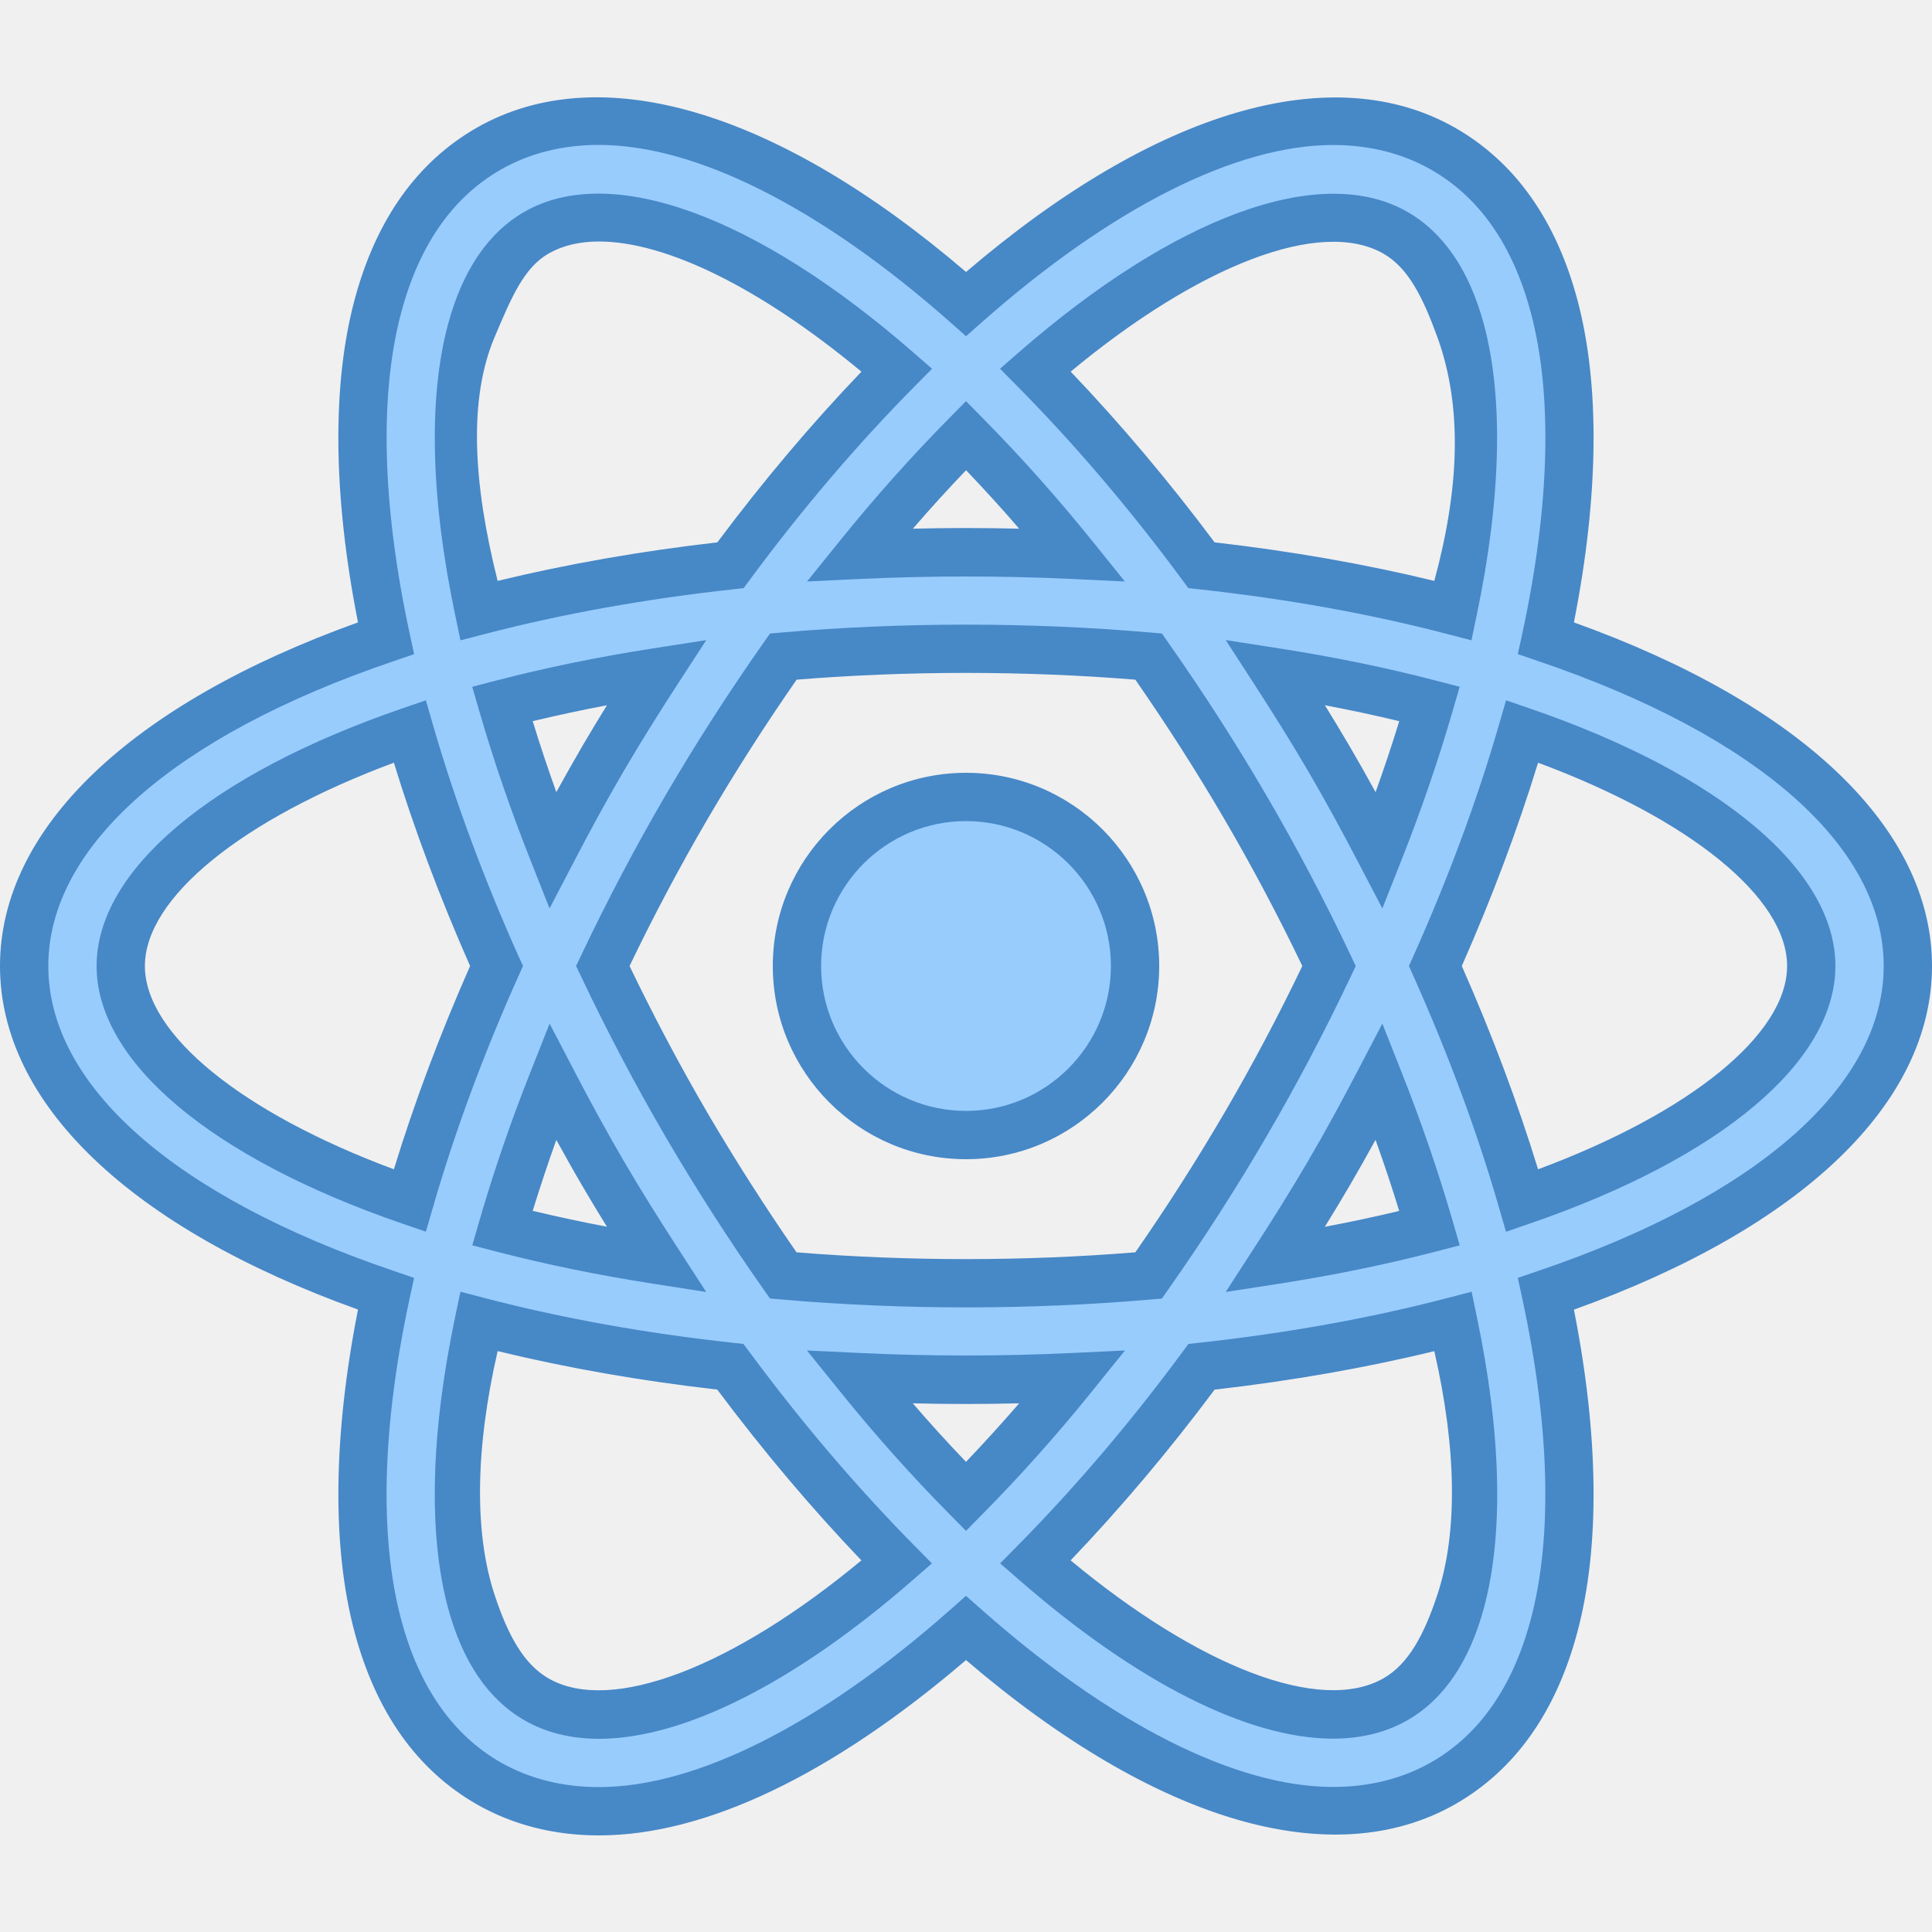
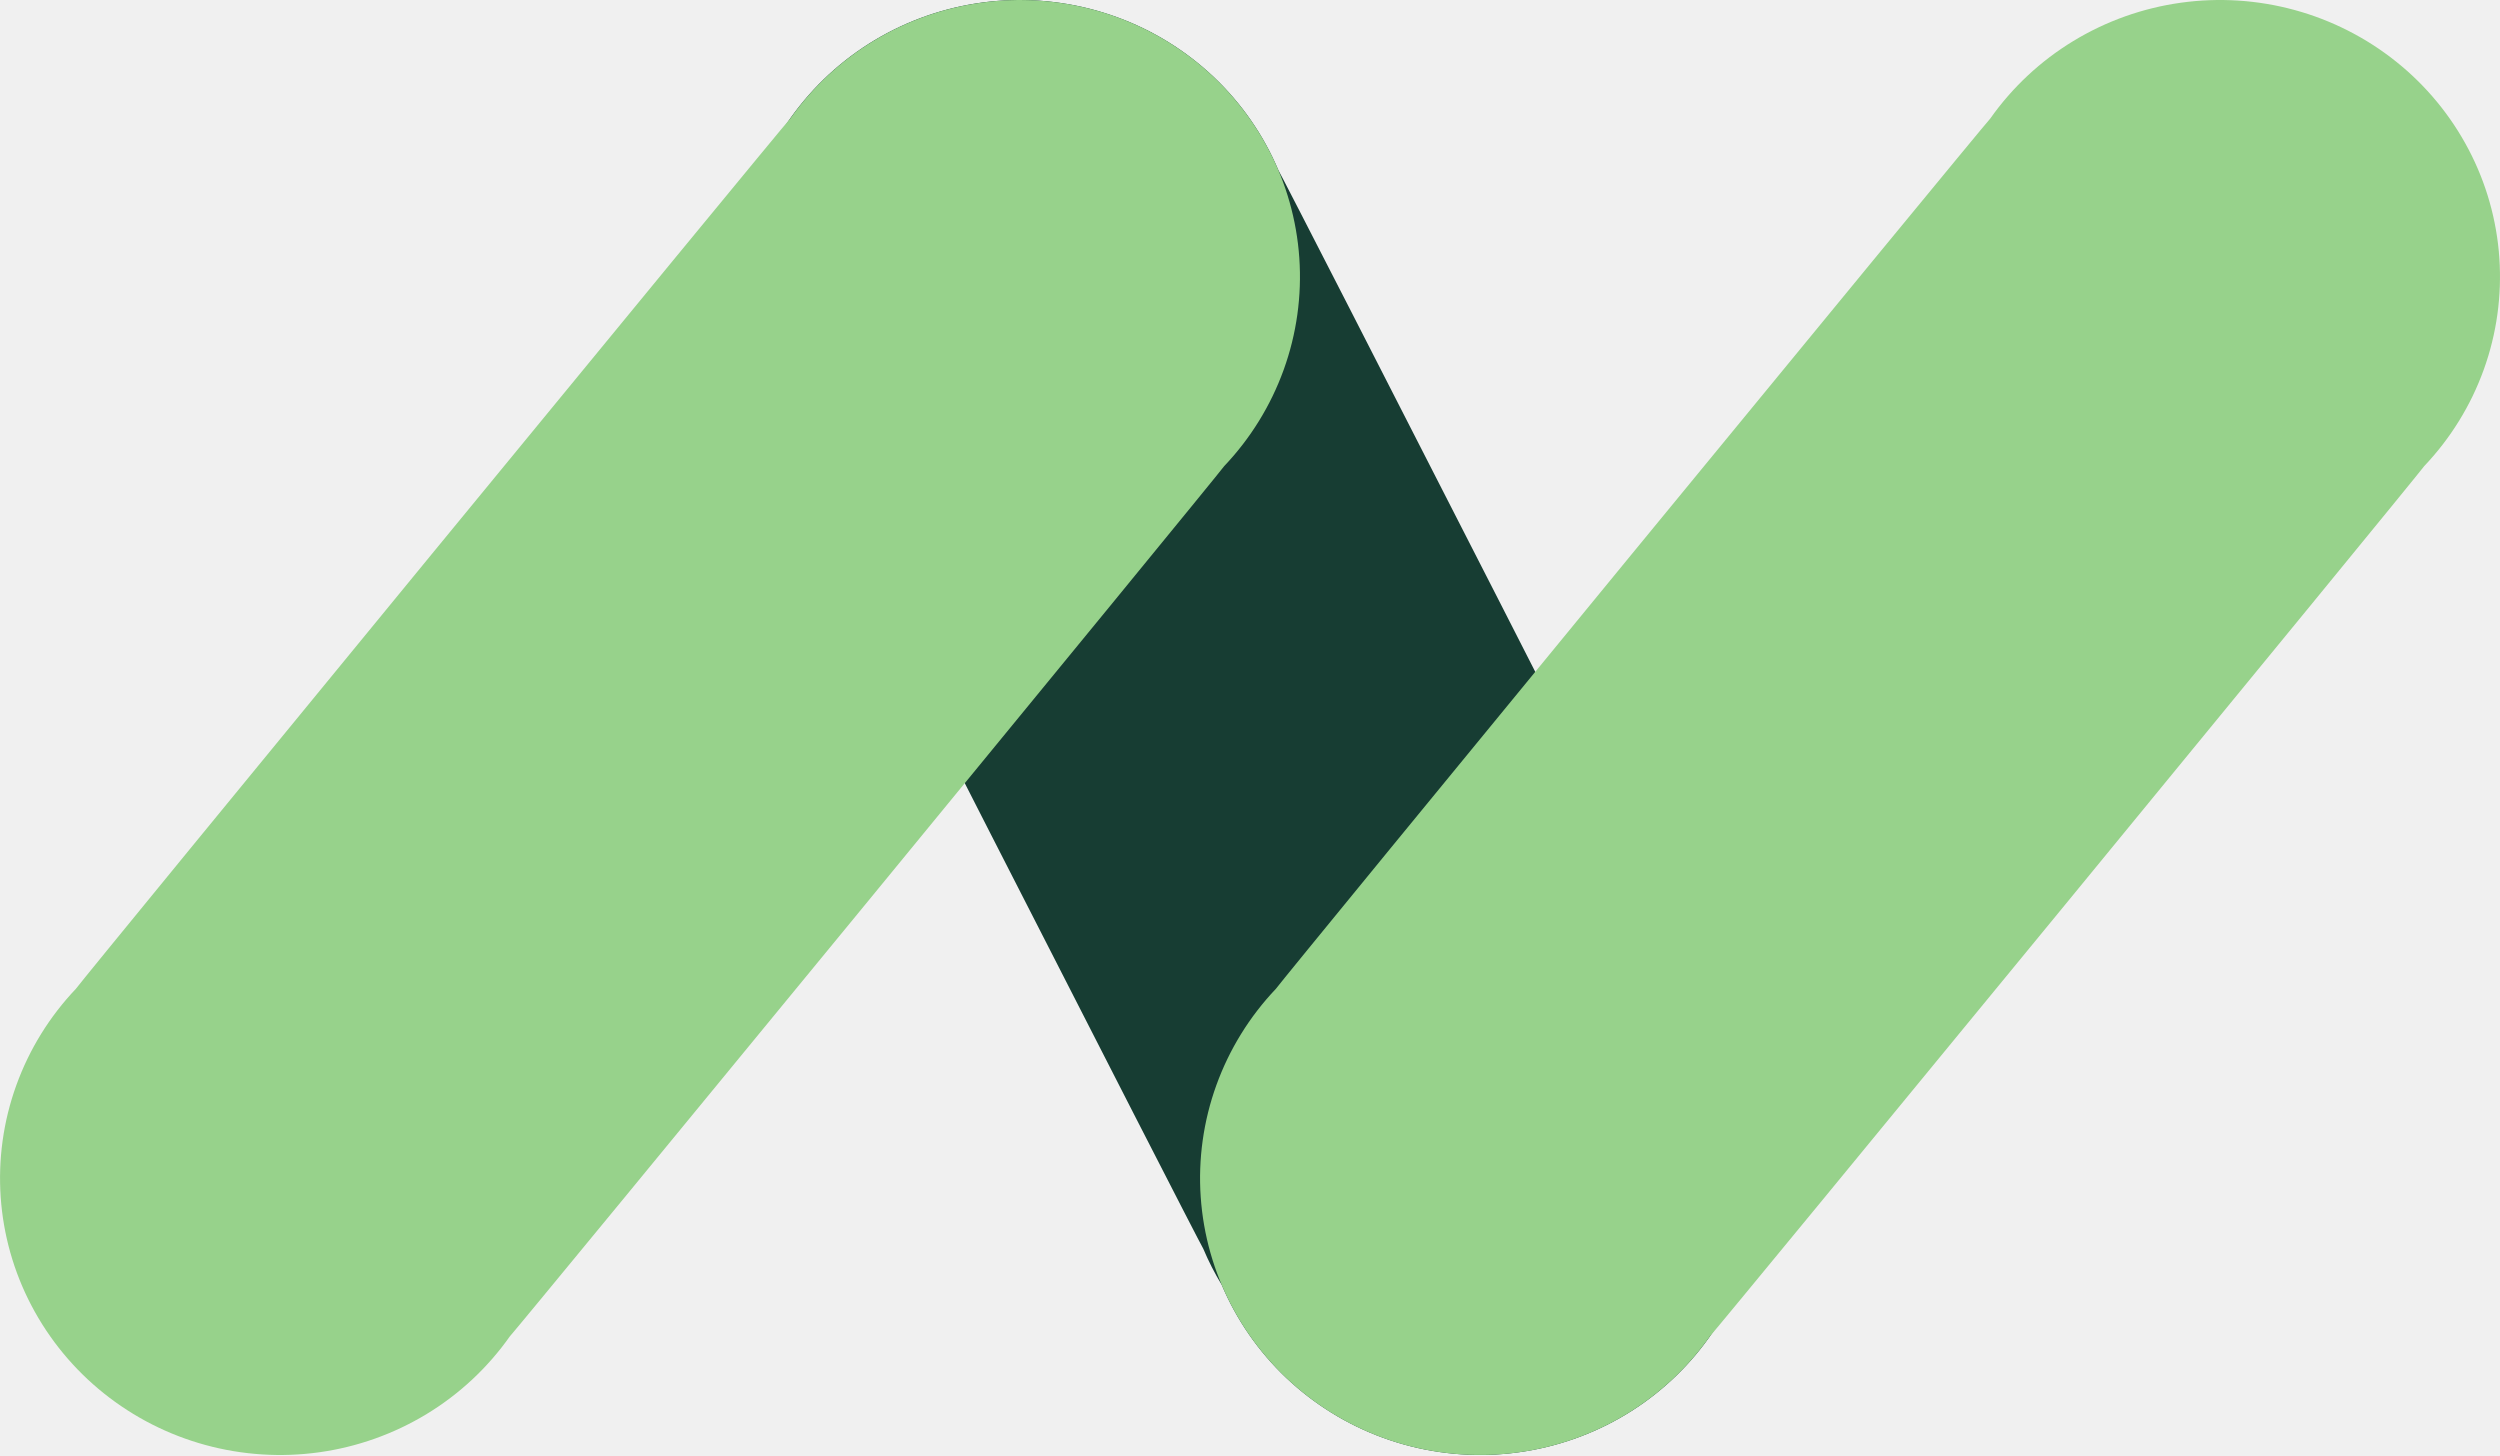
- <svg xmlns="http://www.w3.org/2000/svg" viewBox="0 0 40 40" width="40px" height="40px">
-   <path fill="#98ccfd" d="M23.5,20c0,1.935-1.565,3.5-3.5,3.5s-3.5-1.565-3.5-3.5s1.565-3.5,3.5-3.5S23.5,18.065,23.5,20z" />
-   <path fill="#4788c7" d="M20,24c-2.206,0-4-1.794-4-4s1.794-4,4-4s4,1.794,4,4S22.206,24,20,24z M20,17c-1.654,0-3,1.346-3,3 s1.346,3,3,3s3-1.346,3-3S21.654,17,20,17z" />
-   <g>
-     <path fill="#98ccfd" d="M39.5,20c0-2.796-2.912-5.232-7.492-6.787c0.576-2.671,0.655-5.055,0.166-6.881 c-0.408-1.522-1.181-2.617-2.296-3.253c-0.671-0.382-1.438-0.577-2.279-0.577c-2.207,0-4.893,1.401-7.597,3.791 C17.296,3.902,14.609,2.5,12.4,2.5c-0.842,0-1.608,0.194-2.279,0.577C9.006,3.714,8.232,4.81,7.825,6.333 c-0.489,1.826-0.41,4.21,0.165,6.88C3.412,14.768,0.5,17.205,0.5,20s2.912,5.232,7.491,6.786c-0.576,2.67-0.655,5.054-0.165,6.88 c0.407,1.524,1.181,2.619,2.297,3.257c0.671,0.382,1.438,0.577,2.279,0.577c0.001,0,0,0,0.001,0c2.208,0,4.894-1.401,7.598-3.793 c2.704,2.389,5.39,3.789,7.597,3.79c0.001,0,0.001,0,0.001,0c0.842,0,1.608-0.194,2.28-0.577c1.114-0.636,1.887-1.731,2.294-3.253 c0.489-1.826,0.41-4.21-0.165-6.88C36.587,25.233,39.5,22.796,39.5,20z M28.888,4.817c0.634,0.362,1.09,1.046,1.354,2.033 c0.401,1.496,0.322,3.509-0.158,5.79c-1.596-0.417-3.343-0.734-5.208-0.938c-1.11-1.502-2.269-2.855-3.44-4.041 c2.397-2.087,4.598-3.158,6.163-3.158C28.089,4.503,28.522,4.609,28.888,4.817z M25.784,23.287 c-0.653,1.117-1.324,2.152-2.003,3.119c-1.205,0.105-2.467,0.162-3.782,0.162c-1.316,0-2.578-0.058-3.784-0.162 c-0.679-0.967-1.35-2.002-2.003-3.119C13.576,22.197,13,21.096,12.481,20c0.519-1.095,1.095-2.197,1.732-3.287 c0.653-1.117,1.325-2.152,2.004-3.12c1.205-0.105,2.468-0.162,3.783-0.162c1.315,0,2.577,0.057,3.781,0.162 c0.679,0.968,1.35,2.002,2.003,3.119c0.637,1.09,1.214,2.192,1.733,3.287C26.998,21.096,26.421,22.197,25.784,23.287z M28.558,22.392c0.41,1.036,0.756,2.052,1.041,3.035c-0.99,0.258-2.057,0.478-3.194,0.655c0.377-0.582,0.748-1.174,1.106-1.787 C27.881,23.663,28.226,23.028,28.558,22.392z M20,30.983c-0.729-0.738-1.467-1.556-2.205-2.47c0.724,0.034,1.457,0.055,2.205,0.055 c0.747,0,1.48-0.021,2.203-0.055C21.466,29.427,20.729,30.246,20,30.983z M13.593,26.082c-1.136-0.177-2.203-0.397-3.193-0.655 c0.285-0.983,0.63-1.998,1.04-3.034c0.332,0.635,0.677,1.271,1.046,1.903C12.844,24.908,13.216,25.5,13.593,26.082z M11.44,17.607 c-0.41-1.036-0.755-2.051-1.04-3.034c0.99-0.258,2.057-0.478,3.194-0.655c-0.377,0.582-0.749,1.174-1.107,1.786 C12.117,16.337,11.772,16.972,11.44,17.607z M20.001,9.018c0.729,0.737,1.466,1.555,2.202,2.469 c-0.723-0.034-1.456-0.055-2.203-0.055s-1.48,0.021-2.203,0.055C18.534,10.573,19.272,9.755,20.001,9.018z M27.511,15.704 c-0.358-0.613-0.729-1.205-1.106-1.787c1.137,0.177,2.204,0.397,3.194,0.655c-0.285,0.984-0.631,1.999-1.041,3.036 C28.226,16.973,27.881,16.337,27.511,15.704z M9.757,6.851c0.265-0.989,0.721-1.674,1.355-2.037C11.478,4.606,11.911,4.5,12.4,4.5 c1.567,0,3.768,1.072,6.166,3.161c-1.172,1.187-2.332,2.539-3.443,4.042c-1.865,0.204-3.612,0.522-5.208,0.939 C9.435,10.359,9.356,8.346,9.757,6.851z M2.5,20c0-1.729,2.231-3.566,5.983-4.857C8.935,16.708,9.538,18.342,10.28,20 c-0.742,1.658-1.345,3.292-1.797,4.857C4.731,23.566,2.5,21.729,2.5,20z M12.401,35.5c-0.49,0-0.924-0.106-1.288-0.313 c-0.636-0.363-1.092-1.048-1.356-2.037c-0.401-1.496-0.322-3.509,0.158-5.79c1.596,0.417,3.342,0.734,5.207,0.938 c1.111,1.503,2.271,2.856,3.444,4.043C16.168,34.429,13.967,35.5,12.401,35.5z M30.241,33.15c-0.265,0.987-0.72,1.671-1.354,2.033 c-0.365,0.208-0.799,0.314-1.289,0.314c-1.566,0-3.767-1.071-6.164-3.157c1.172-1.187,2.331-2.54,3.441-4.042 c1.865-0.204,3.611-0.522,5.207-0.938C30.563,29.641,30.642,31.654,30.241,33.15z M31.515,24.858 c-0.452-1.565-1.055-3.199-1.797-4.858c0.742-1.659,1.345-3.293,1.797-4.858C35.268,16.433,37.5,18.271,37.5,20 C37.5,21.729,35.268,23.567,31.515,24.858z" />
-     <path fill="#4788c7" d="M12.402,38c-0.93,0-1.78-0.216-2.528-0.642c-1.237-0.708-2.089-1.906-2.532-3.563 c-0.472-1.762-0.446-4.064,0.07-6.682C2.694,25.42,0,22.842,0,20s2.694-5.42,7.412-7.114c-0.517-2.617-0.542-4.92-0.07-6.682 C7.785,4.548,8.637,3.35,9.873,2.643c2.52-1.438,6.178-0.393,10.128,2.988c3.949-3.378,7.604-4.422,10.125-2.986 c1.235,0.705,2.087,1.902,2.531,3.558c0.472,1.763,0.446,4.066-0.071,6.683C37.305,14.579,40,17.158,40,20 c0,2.842-2.695,5.421-7.414,7.115c0.518,2.617,0.542,4.919,0.07,6.682c-0.443,1.656-1.294,2.853-2.529,3.558 C27.604,38.793,23.946,37.746,20,34.37C17.224,36.747,14.604,38,12.402,38z M12.4,3c-0.753,0-1.437,0.172-2.031,0.511 C9.373,4.081,8.68,5.074,8.309,6.462c-0.458,1.707-0.398,4.005,0.171,6.646l0.094,0.436l-0.422,0.144C3.606,15.23,1,17.531,1,20 s2.606,4.77,7.151,6.313l0.422,0.144l-0.094,0.436c-0.569,2.641-0.629,4.939-0.171,6.646c0.371,1.389,1.064,2.382,2.062,2.952 C10.965,36.828,11.648,37,12.401,37h0.001c2.012,0,4.592-1.302,7.267-3.667L20,33.04l0.331,0.293 c2.674,2.362,5.255,3.664,7.267,3.664c0.754,0,1.438-0.172,2.034-0.511c0.994-0.568,1.687-1.56,2.058-2.948 c0.458-1.707,0.398-4.004-0.171-6.645l-0.094-0.436l0.422-0.144C36.393,24.771,39,22.469,39,20c0-2.47-2.607-4.771-7.153-6.313 l-0.422-0.144l0.095-0.436c0.569-2.641,0.629-4.939,0.171-6.646c-0.372-1.389-1.065-2.38-2.061-2.948 c-0.595-0.339-1.278-0.511-2.031-0.511c-2.011,0-4.591,1.302-7.267,3.666l-0.331,0.293L19.67,6.668C16.994,4.303,14.413,3,12.4,3z M12.401,36c-0.577,0-1.094-0.127-1.535-0.379c-0.756-0.432-1.292-1.22-1.593-2.342c-0.408-1.527-0.355-3.61,0.152-6.022 l0.108-0.513l0.507,0.132c1.591,0.415,3.317,0.727,5.135,0.925l0.217,0.024L15.523,28c1.073,1.451,2.217,2.793,3.397,3.989 l0.374,0.379l-0.401,0.35C16.464,34.834,14.158,36,12.401,36z M10.303,27.973c-0.468,2.04-0.482,3.777-0.063,5.047 c0.278,0.841,0.605,1.438,1.121,1.732c1.294,0.739,3.813-0.237,6.473-2.446c-1.033-1.08-2.035-2.267-2.984-3.536 C13.257,28.588,11.73,28.32,10.303,27.973z M27.599,35.997c-1.757,0-4.063-1.165-6.491-3.28l-0.401-0.349l0.374-0.379 c1.185-1.202,2.327-2.543,3.394-3.988l0.13-0.176l0.218-0.024c1.819-0.199,3.548-0.51,5.137-0.925l0.508-0.132l0.107,0.513 c0.507,2.414,0.56,4.496,0.151,6.022c-0.301,1.121-0.836,1.908-1.589,2.338C28.693,35.87,28.176,35.997,27.599,35.997z M22.166,32.306c2.66,2.207,5.171,3.184,6.475,2.443c0.513-0.292,0.839-0.889,1.117-1.728c0.422-1.271,0.405-3.008-0.062-5.047 c-1.427,0.347-2.954,0.614-4.549,0.797C24.204,30.035,23.203,31.221,22.166,32.306z M20,31.695l-0.355-0.36 c-0.773-0.782-1.526-1.625-2.238-2.508l-0.7-0.867l1.112,0.053c1.431,0.068,2.931,0.068,4.361,0l1.111-0.053l-0.698,0.866 c-0.71,0.879-1.462,1.723-2.237,2.507L20,31.695z M18.898,29.054c0.359,0.417,0.728,0.822,1.102,1.212 c0.374-0.392,0.741-0.796,1.101-1.212C20.372,29.073,19.627,29.073,18.898,29.054z M20,27.068c-1.284,0-2.571-0.055-3.827-0.164 l-0.232-0.02l-0.134-0.191c-0.721-1.027-1.402-2.089-2.025-3.154c-0.619-1.061-1.209-2.179-1.753-3.325L11.927,20l0.102-0.214 c0.544-1.146,1.134-2.265,1.753-3.325c0.63-1.078,1.293-2.109,2.027-3.155l0.134-0.19l0.232-0.02c2.508-0.218,5.142-0.218,7.649,0 l0.232,0.02l0.134,0.191c0.736,1.05,1.399,2.082,2.025,3.154c0.625,1.07,1.215,2.188,1.753,3.326L28.069,20l-0.101,0.214 c-0.538,1.137-1.128,2.256-1.753,3.326c-0.626,1.072-1.289,2.104-2.025,3.154l-0.134,0.191l-0.232,0.02 C22.57,27.013,21.284,27.068,20,27.068z M16.491,25.928c2.309,0.187,4.71,0.187,7.015,0c0.667-0.961,1.272-1.91,1.847-2.893 c0.571-0.977,1.112-1.997,1.61-3.035c-0.498-1.038-1.039-2.058-1.61-3.035c-0.574-0.983-1.18-1.932-1.847-2.893 c-2.306-0.187-4.711-0.187-7.013,0c-0.665,0.958-1.271,1.906-1.849,2.894c-0.565,0.968-1.107,1.988-1.61,3.034 c0.503,1.045,1.044,2.065,1.61,3.035C15.215,24.01,15.836,24.982,16.491,25.928z M25.377,26.749l0.607-0.938 c0.373-0.576,0.74-1.162,1.095-1.767c0.366-0.626,0.707-1.255,1.035-1.883l0.506-0.968l0.402,1.016 c0.405,1.023,0.761,2.06,1.057,3.081l0.143,0.494l-0.497,0.129c-1.017,0.264-2.107,0.488-3.243,0.665L25.377,26.749z M28.479,23.6 c-0.174,0.316-0.353,0.633-0.537,0.949c-0.168,0.288-0.34,0.571-0.513,0.851c0.528-0.1,1.042-0.209,1.54-0.329 C28.819,24.581,28.655,24.09,28.479,23.6z M14.621,26.749l-1.105-0.172c-1.136-0.177-2.227-0.401-3.241-0.665l-0.497-0.129 l0.143-0.493c0.294-1.017,0.649-2.053,1.056-3.08l0.402-1.017l0.506,0.97c0.327,0.628,0.668,1.256,1.034,1.882 c0.354,0.605,0.722,1.191,1.095,1.767L14.621,26.749z M11.029,25.069c0.496,0.119,1.01,0.229,1.537,0.329 c-0.173-0.279-0.344-0.562-0.512-0.85c-0.185-0.315-0.362-0.631-0.536-0.948C11.342,24.092,11.179,24.582,11.029,25.069z M31.18,25.502l-0.146-0.505c-0.446-1.548-1.043-3.16-1.772-4.792L29.17,20l0.092-0.204c0.729-1.63,1.326-3.243,1.773-4.792 l0.146-0.505l0.498,0.171C35.637,16.031,38,18.024,38,20c0,1.977-2.363,3.969-6.322,5.331L31.18,25.502z M30.265,20 c0.63,1.427,1.159,2.84,1.579,4.209C34.993,23.039,37,21.412,37,20s-2.007-3.039-5.156-4.209 C31.424,17.162,30.894,18.574,30.265,20z M8.817,25.501L8.32,25.33C4.363,23.968,2,21.976,2,20s2.363-3.968,6.32-5.33l0.497-0.171 l0.146,0.505c0.449,1.554,1.045,3.167,1.772,4.792L10.828,20l-0.092,0.204c-0.728,1.625-1.323,3.238-1.772,4.792L8.817,25.501z M8.155,15.791C5.006,16.962,3,18.589,3,20s2.006,3.038,5.155,4.209c0.421-1.375,0.95-2.787,1.578-4.209 C9.105,18.578,8.576,17.166,8.155,15.791z M11.378,18.809l-0.402-1.017c-0.406-1.027-0.762-2.063-1.056-3.08l-0.143-0.493 l0.497-0.129c1.016-0.264,2.106-0.488,3.242-0.665l1.106-0.172l-0.61,0.939c-0.373,0.575-0.74,1.161-1.095,1.766 c-0.366,0.625-0.707,1.254-1.034,1.882L11.378,18.809z M11.029,14.931c0.149,0.487,0.313,0.978,0.489,1.469 c0.174-0.316,0.352-0.632,0.536-0.948c0.168-0.287,0.339-0.57,0.512-0.85C12.039,14.701,11.525,14.812,11.029,14.931z M28.62,18.809l-0.506-0.969c-0.328-0.629-0.669-1.257-1.035-1.883c-0.354-0.605-0.722-1.191-1.095-1.767l-0.607-0.938l1.104,0.172 c1.137,0.177,2.229,0.401,3.243,0.666l0.497,0.129l-0.143,0.494c-0.296,1.02-0.651,2.057-1.057,3.081L28.62,18.809z M27.43,14.601 c0.173,0.28,0.345,0.563,0.513,0.851c0.185,0.316,0.363,0.632,0.537,0.949c0.176-0.491,0.34-0.982,0.49-1.47 C28.473,14.811,27.958,14.701,27.43,14.601z M30.465,13.257l-0.507-0.132c-1.587-0.415-3.315-0.726-5.137-0.925l-0.218-0.024 l-0.13-0.176c-1.07-1.449-2.212-2.791-3.394-3.987l-0.374-0.379l0.401-0.35c3.229-2.811,6.243-3.919,8.027-2.901 c0.755,0.431,1.29,1.218,1.591,2.338c0.408,1.527,0.355,3.61-0.152,6.023L30.465,13.257z M25.147,11.229 c1.597,0.183,3.123,0.451,4.549,0.798c0.517-1.907,0.59-3.595,0.063-5.048c-0.302-0.83-0.604-1.435-1.119-1.729 c-1.298-0.74-3.812,0.236-6.473,2.444C23.2,8.775,24.201,9.962,25.147,11.229z M9.534,13.257l-0.108-0.513 c-0.508-2.413-0.561-4.495-0.152-6.022c0.301-1.123,0.836-1.911,1.591-2.341c1.789-1.02,4.801,0.091,8.03,2.904l0.402,0.35 l-0.375,0.379c-1.184,1.197-2.326,2.539-3.396,3.987l-0.13,0.176l-0.218,0.024c-1.818,0.199-3.547,0.51-5.137,0.925L9.534,13.257z M12.4,5c-0.401,0-0.751,0.083-1.041,0.249c-0.514,0.293-0.774,0.916-1.119,1.731c-0.54,1.275-0.449,3.011,0.063,5.047 c1.428-0.347,2.954-0.615,4.549-0.798c0.946-1.267,1.948-2.453,2.983-3.534C15.766,5.977,13.803,5,12.4,5z M16.709,12.039 l0.699-0.866c0.71-0.88,1.463-1.723,2.237-2.507l0.355-0.36l0.355,0.36c0.777,0.787,1.529,1.63,2.236,2.506l0.697,0.866 l-1.11-0.052c-1.43-0.067-2.93-0.067-4.359,0L16.709,12.039z M20,10.932c0.37,0,0.737,0.005,1.101,0.014 c-0.357-0.415-0.726-0.819-1.1-1.211c-0.374,0.391-0.742,0.795-1.101,1.211C19.264,10.937,19.63,10.932,20,10.932z" />
+ <svg xmlns="http://www.w3.org/2000/svg" width="512" height="298" fill="none">
+   <g clip-path="url(#a)">
+     <path fill="#173D33" d="M352.281 212.059c-1.071-2.541-89.029-174.834-90.471-177.208a56.682 56.682 0 0 0-13.234-19.08 57.469 57.469 0 0 0-19.844-12.267 57.967 57.967 0 0 0-45.748 2.604 57.242 57.242 0 0 0-18.287 14.438 56.478 56.478 0 0 0-10.931 20.456 56.053 56.053 0 0 0-1.754 23.07 56.258 56.258 0 0 0 7.714 21.841c1.071 2.54 85.26 167.451 86.701 169.825a56.378 56.378 0 0 0 3.77 7.384 56.676 56.676 0 0 0 13.235 19.081 57.459 57.459 0 0 0 19.843 12.266 57.957 57.957 0 0 0 23.149 3.409 57.873 57.873 0 0 0 22.599-6.014 57.253 57.253 0 0 0 18.287-14.437 56.497 56.497 0 0 0 10.931-20.457 56.068 56.068 0 0 0 1.754-23.069 56.254 56.254 0 0 0-7.714-21.842Z" />
+     <path fill="#97D28B" d="M250.705 95.475a56.571 56.571 0 0 0 12.192-19.736 56.077 56.077 0 0 0 3.203-22.907 56.163 56.163 0 0 0-6.318-22.265 56.81 56.81 0 0 0-14.788-17.918A57.595 57.595 0 0 0 224.197 2.06 57.99 57.99 0 0 0 200.852.563a57.768 57.768 0 0 0-22.007 7.843 57.072 57.072 0 0 0-17.007 15.88c-1.892 1.991-144.713 175.98-146.3 178.227a56.567 56.567 0 0 0-12.192 19.736 56.08 56.08 0 0 0 3.115 45.172 56.823 56.823 0 0 0 14.788 17.918 57.592 57.592 0 0 0 20.798 10.589 57.996 57.996 0 0 0 23.344 1.497 57.767 57.767 0 0 0 22.008-7.844 57.06 57.06 0 0 0 17.006-15.879c1.892-1.992 144.713-175.98 146.3-178.227ZM496.469 95.472a56.572 56.572 0 0 0 12.192-19.735 56.078 56.078 0 0 0-3.115-45.173 56.81 56.81 0 0 0-14.788-17.918 57.586 57.586 0 0 0-20.797-10.589A57.99 57.99 0 0 0 446.616.56a57.768 57.768 0 0 0-22.007 7.844 57.071 57.071 0 0 0-17.007 15.879c-1.891 1.992-144.713 175.98-146.3 178.227a56.575 56.575 0 0 0-12.192 19.736 56.079 56.079 0 0 0-3.203 22.907 56.175 56.175 0 0 0 6.318 22.265 56.826 56.826 0 0 0 14.788 17.918 57.58 57.58 0 0 0 20.798 10.589 57.98 57.98 0 0 0 23.345 1.497 57.784 57.784 0 0 0 22.007-7.843 57.072 57.072 0 0 0 17.006-15.879c1.892-1.993 144.713-175.98 146.3-178.227Z" />
  </g>
+   <defs>
+     <clipPath id="a">
+       <path fill="#fff" d="M0 0h512v298H0z" />
+     </clipPath>
+   </defs>
</svg>
